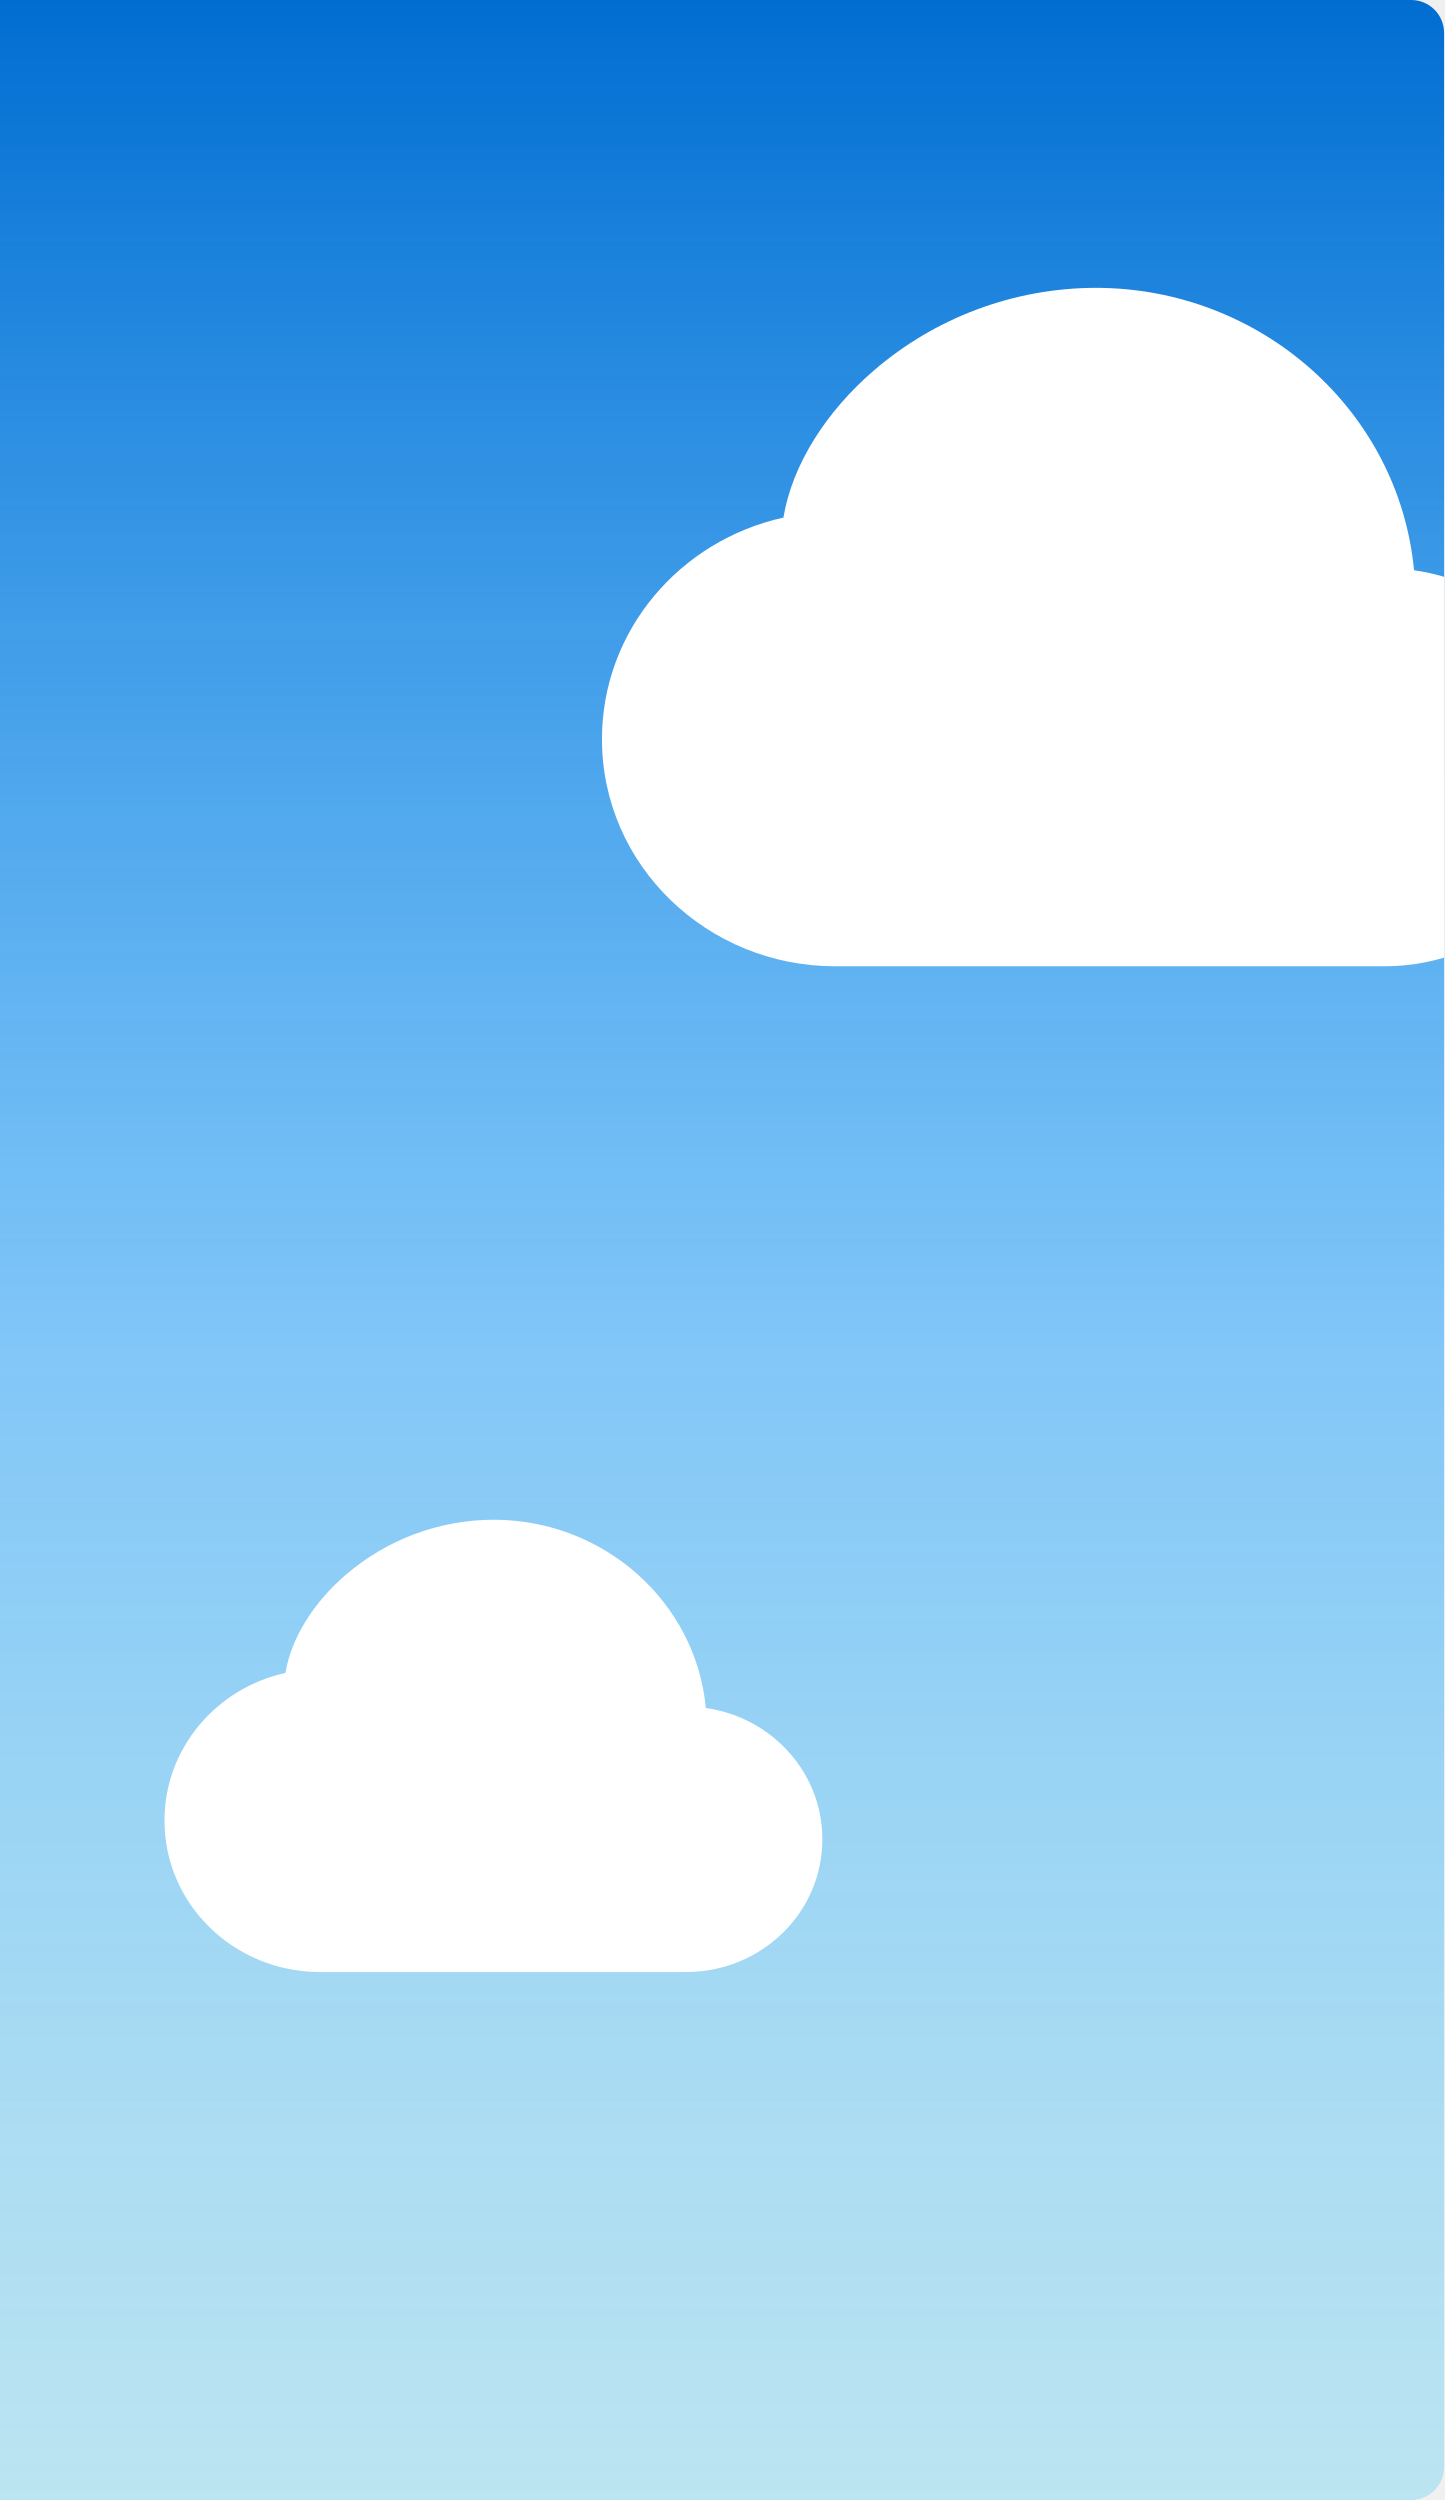
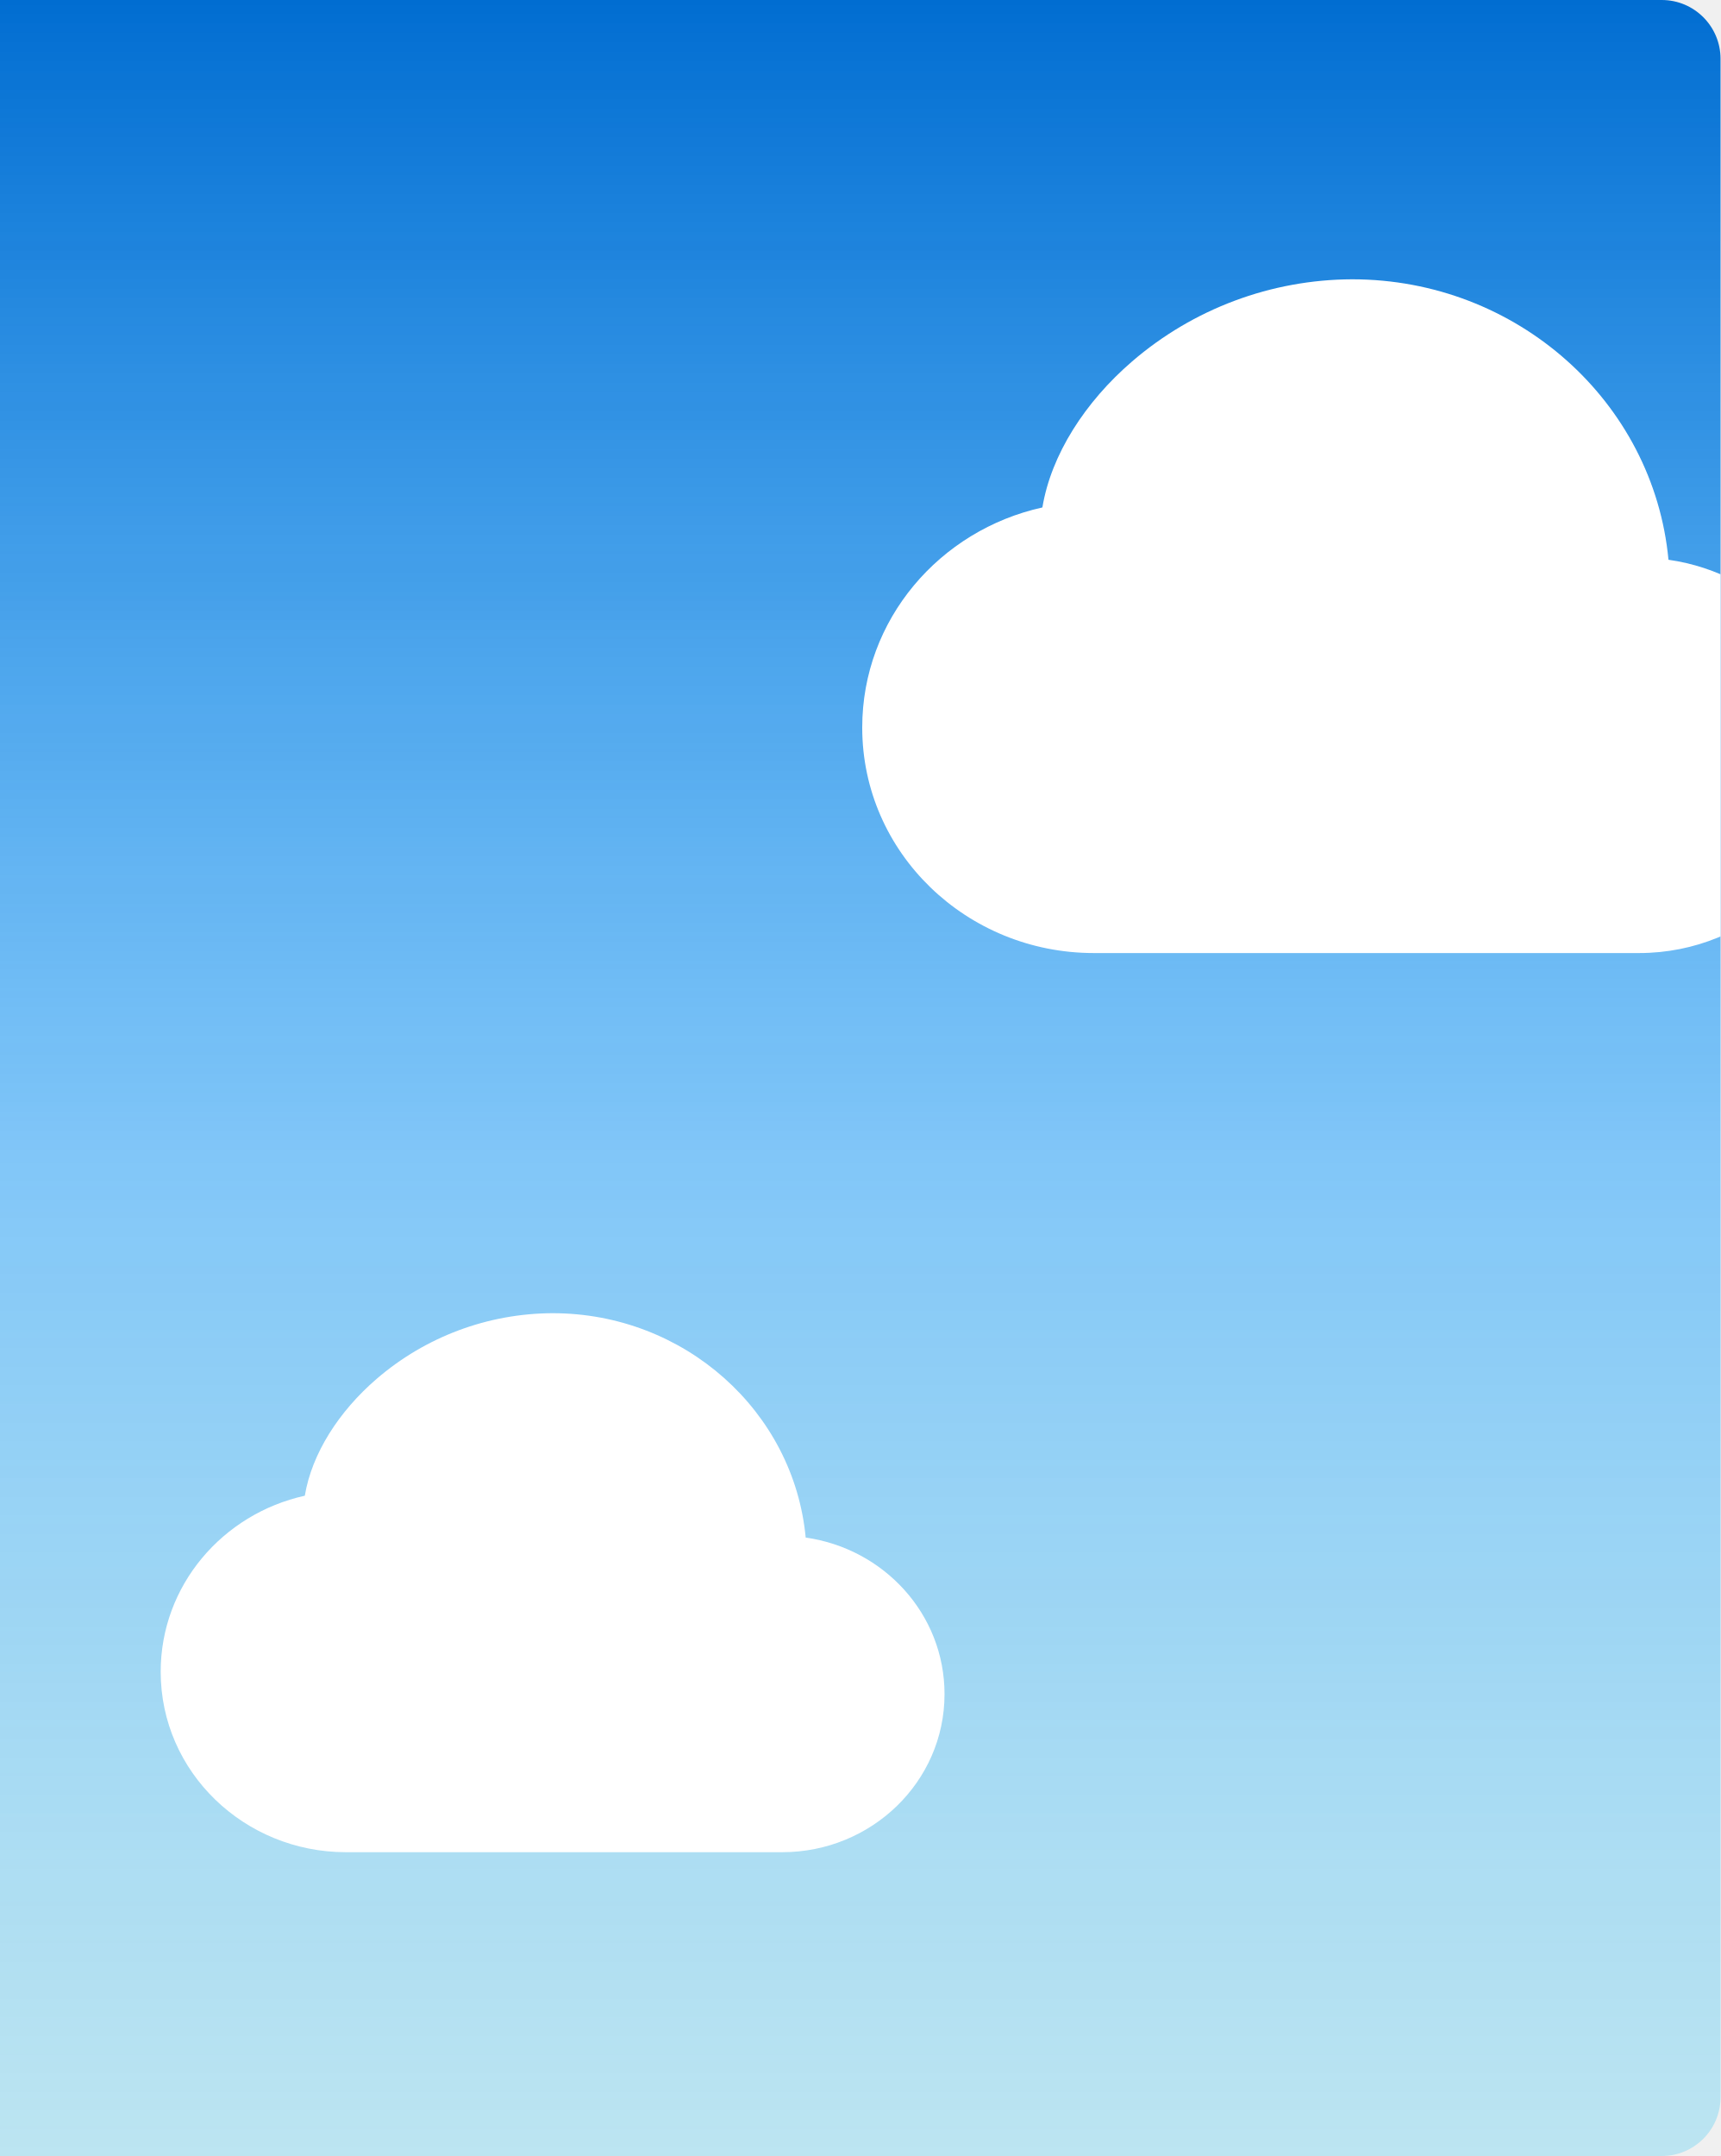
- <svg xmlns="http://www.w3.org/2000/svg" width="439" height="760" viewBox="0 0 439 760" fill="none">
-   <g clip-path="url(#clip0_110_43)">
-     <path d="M0 0H429C434.523 0 439 4.477 439 10V750C439 755.523 434.523 760 429 760H0V0Z" fill="url(#paint0_linear_110_43)" />
-     <path d="M105.075 478.775C117.569 468.002 133.503 462.052 150 462C183.625 462 211.538 487 214.575 519.237C234.475 522.05 250 538.712 250 559.162C250 581.612 231.275 599.5 208.588 599.5H97.263C71.35 599.5 50 579.075 50 553.475C50 531.438 65.825 513.188 86.775 508.562C88.562 497.775 95.5 487.025 105.075 478.775Z" fill="white" />
-     <path d="M265.613 112.663C284.353 96.502 308.255 87.578 333 87.5C383.438 87.5 425.306 125 429.863 173.356C459.712 177.575 483 202.569 483 233.244C483 266.919 454.913 293.75 420.881 293.75H253.894C215.025 293.75 183 263.113 183 224.712C183 191.656 206.737 164.281 238.162 157.344C240.844 141.162 251.25 125.038 265.613 112.663Z" fill="white" />
+ <svg xmlns="http://www.w3.org/2000/svg" width="439" height="550" viewBox="0 0 439 550" fill="none">
+   <g clip-path="url(#clip0_1261_1461)">
+     <path d="M0 0H424C432.284 0 439 6.716 439 15V535C439 543.284 432.284 550 424 550H0V0Z" fill="url(#paint0_linear_1261_1461)" />
+     <path d="M96.075 351.775C108.569 341.002 124.503 335.052 141 335C174.625 335 202.538 360 205.575 392.237C225.475 395.05 241 411.712 241 432.162C241 454.612 222.275 472.5 199.588 472.5H88.263C62.35 472.5 41 452.075 41 426.475C41 404.437 56.825 386.187 77.775 381.562C79.562 370.775 86.5 360.025 96.075 351.775Z" fill="white" />
+     <path d="M288.844 92.219C304.461 78.752 324.379 71.315 345 71.25C387.031 71.25 421.922 102.5 425.719 142.797C450.594 146.312 470 167.141 470 192.703C470 220.766 446.594 243.125 418.234 243.125H279.078C246.687 243.125 220 217.594 220 185.594C220 158.047 239.781 135.234 265.969 129.453C268.203 115.969 276.875 102.531 288.844 92.219Z" fill="white" />
  </g>
  <defs>
-     <linearGradient id="paint0_linear_110_43" x1="219.5" y1="0" x2="219.5" y2="760" gradientUnits="userSpaceOnUse">
+     <linearGradient id="paint0_linear_1261_1461" x1="219.5" y1="0" x2="219.5" y2="550" gradientUnits="userSpaceOnUse">
      <stop stop-color="#016DD1" />
      <stop offset="0.536" stop-color="#1A9FFF" stop-opacity="0.521" />
      <stop offset="1" stop-color="#48CAF3" stop-opacity="0.31" />
    </linearGradient>
-     <clipPath id="clip0_110_43">
-       <path d="M0 0H429C434.523 0 439 4.477 439 10V750C439 755.523 434.523 760 429 760H0V0Z" fill="white" />
+     <clipPath id="clip0_1261_1461">
+       <path d="M0 0H424C432.284 0 439 6.716 439 15V535C439 543.284 432.284 550 424 550H0V0Z" fill="white" />
    </clipPath>
  </defs>
</svg>
